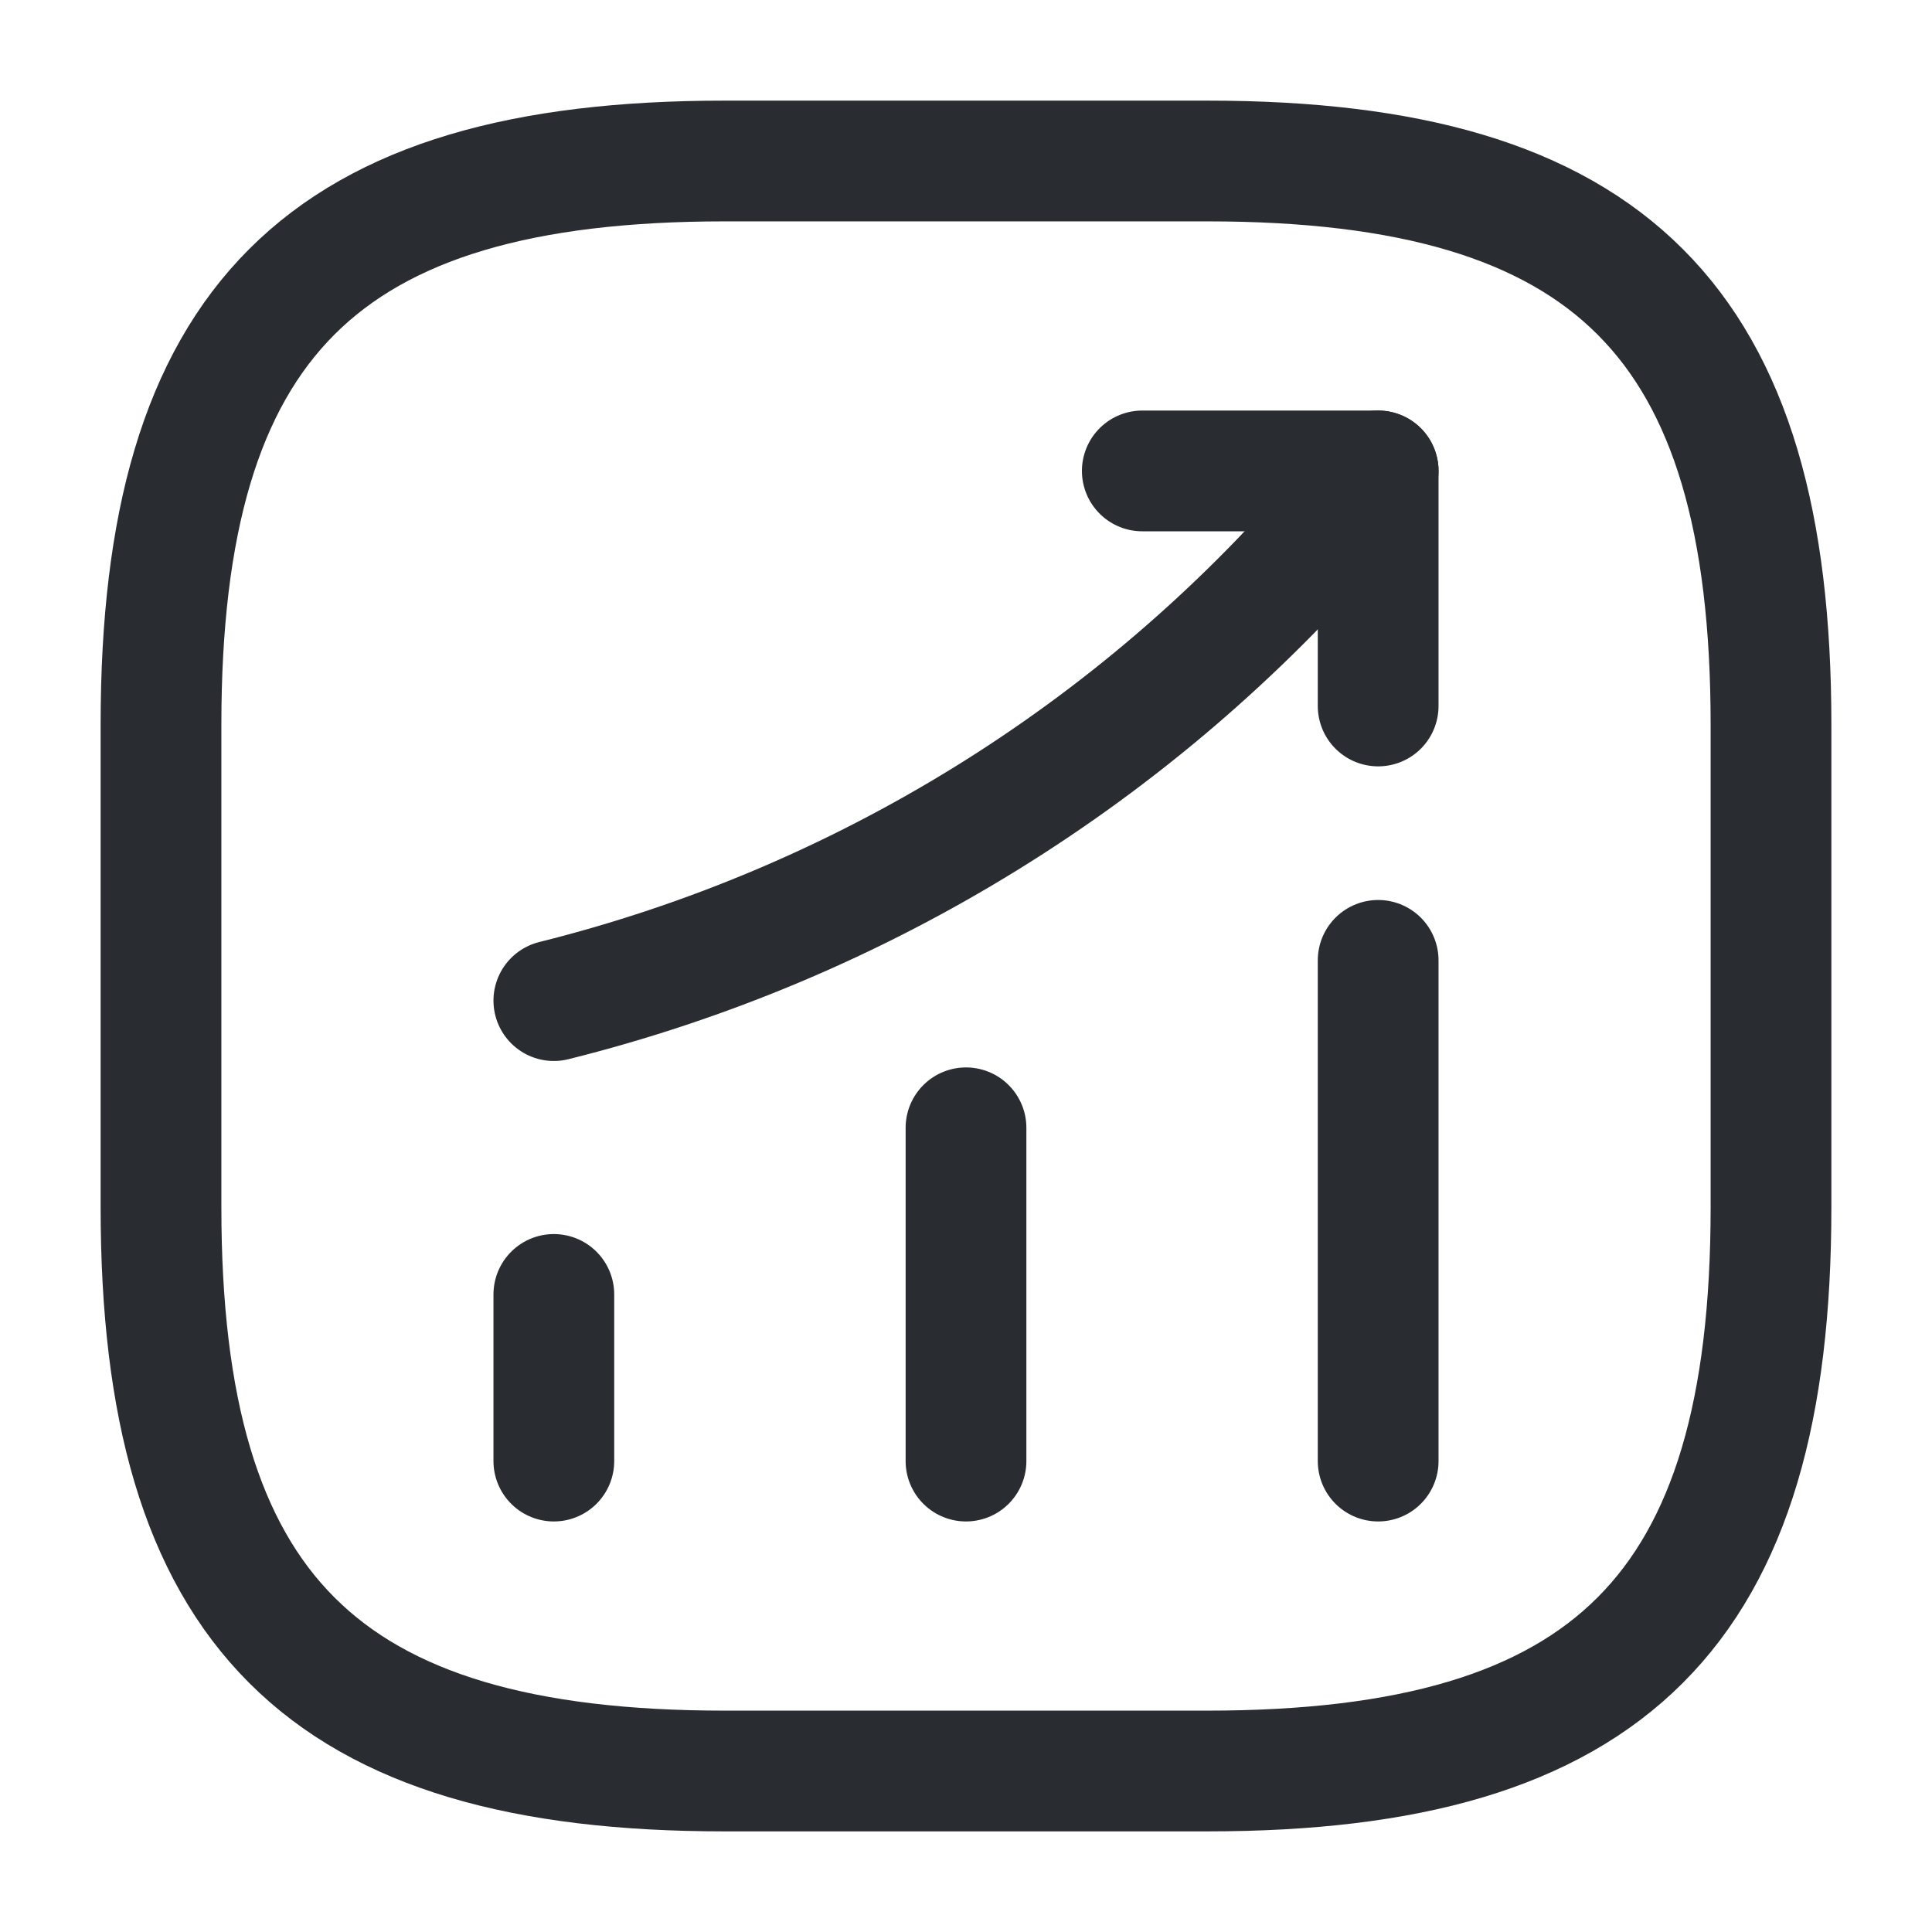
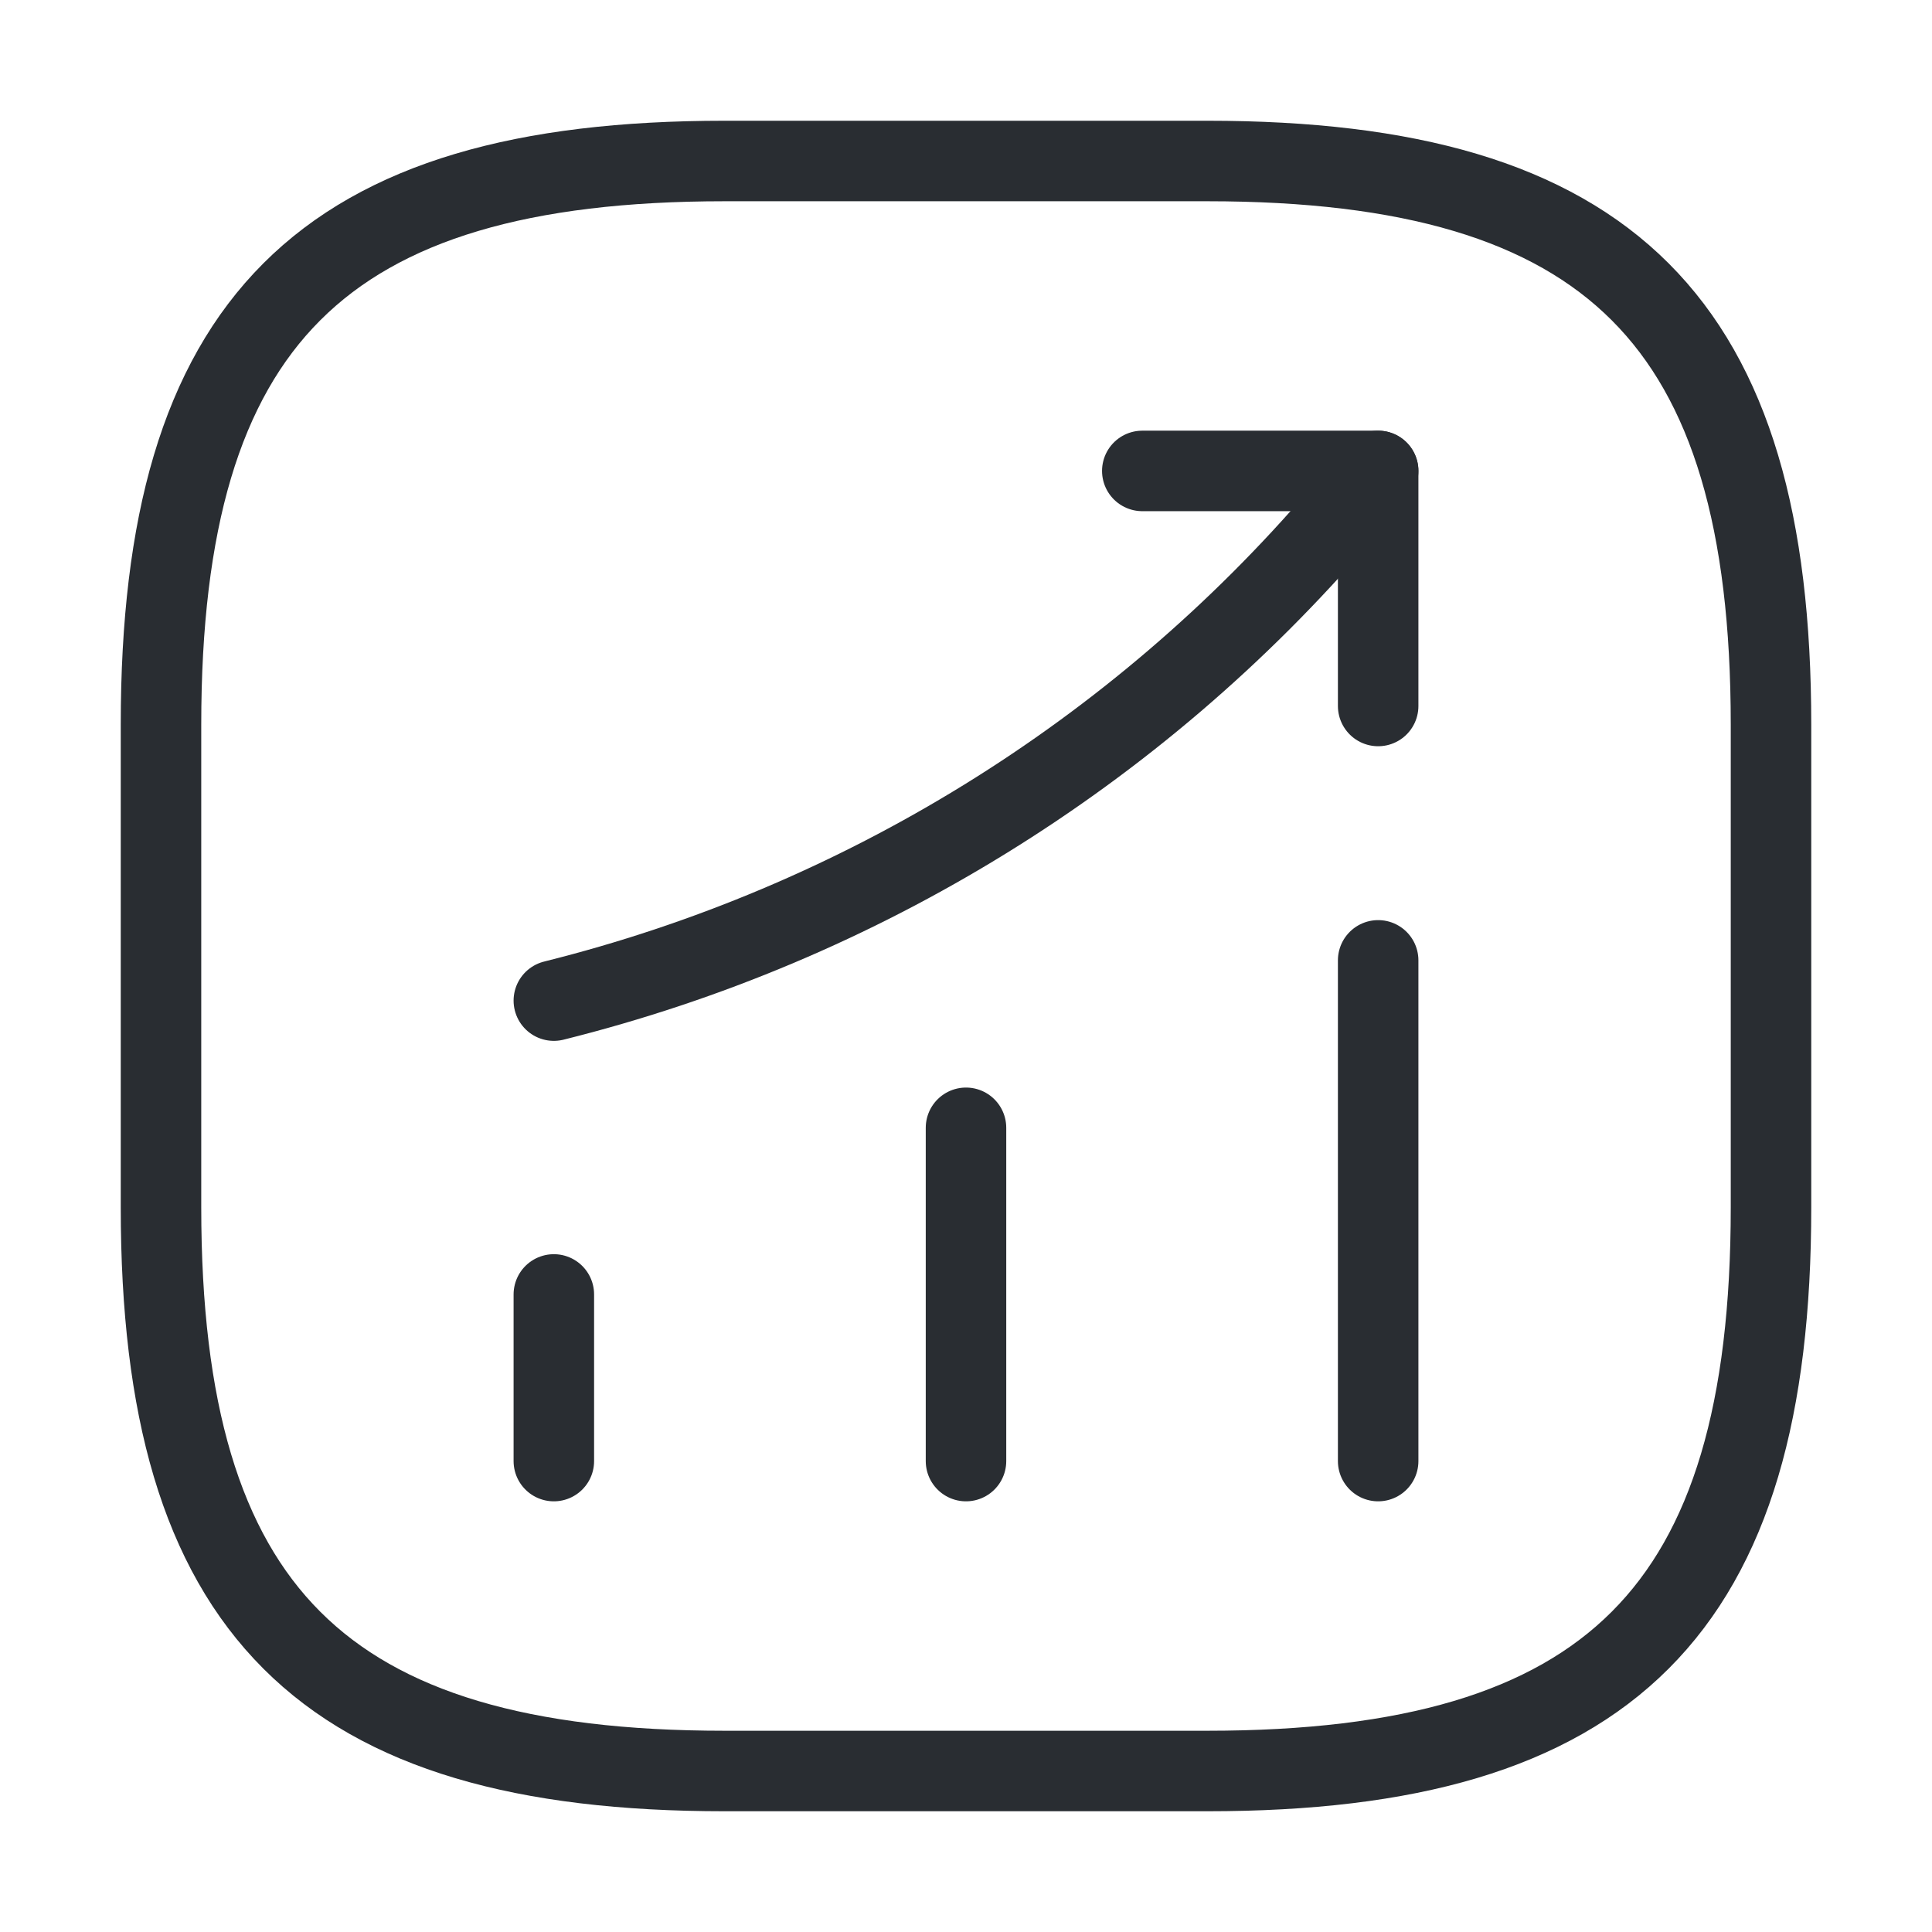
<svg xmlns="http://www.w3.org/2000/svg" width="24" height="24" viewBox="0 0 24 24" fill="none">
-   <path d="M6.88 18.15V16.08" stroke="#292D32" stroke-width="1.5" stroke-linecap="round" />
-   <path d="M12 18.15V14.01" stroke="#292D32" stroke-width="1.5" stroke-linecap="round" />
-   <path d="M17.12 18.15V11.93" stroke="#292D32" stroke-width="1.5" stroke-linecap="round" />
-   <path d="M17.12 5.85L16.66 6.39C14.11 9.37 10.69 11.48 6.88 12.43" stroke="#292D32" stroke-width="1.5" stroke-linecap="round" />
-   <path d="M14.19 5.85H17.12V8.77" stroke="#292D32" stroke-width="1.5" stroke-linecap="round" stroke-linejoin="round" />
-   <path d="M9 22H15C20 22 22 20 22 15V9C22 4 20 2 15 2H9C4 2 2 4 2 9V15C2 20 4 22 9 22Z" stroke="#292D32" stroke-width="1.5" stroke-linecap="round" stroke-linejoin="round" />
+   <path d="M6.88 18.15V16.08" stroke="#292D32" strokeWidth="1.5" stroke-linecap="round" />
+   <path d="M12 18.15V14.01" stroke="#292D32" strokeWidth="1.5" stroke-linecap="round" />
+   <path d="M17.12 18.15V11.93" stroke="#292D32" strokeWidth="1.5" stroke-linecap="round" />
+   <path d="M17.12 5.85L16.66 6.39C14.11 9.37 10.69 11.48 6.88 12.43" stroke="#292D32" strokeWidth="1.5" stroke-linecap="round" />
+   <path d="M14.19 5.85H17.12V8.77" stroke="#292D32" strokeWidth="1.5" stroke-linecap="round" stroke-linejoin="round" />
+   <path d="M9 22H15C20 22 22 20 22 15V9C22 4 20 2 15 2H9C4 2 2 4 2 9V15C2 20 4 22 9 22Z" stroke="#292D32" strokeWidth="1.5" stroke-linecap="round" stroke-linejoin="round" />
</svg>
